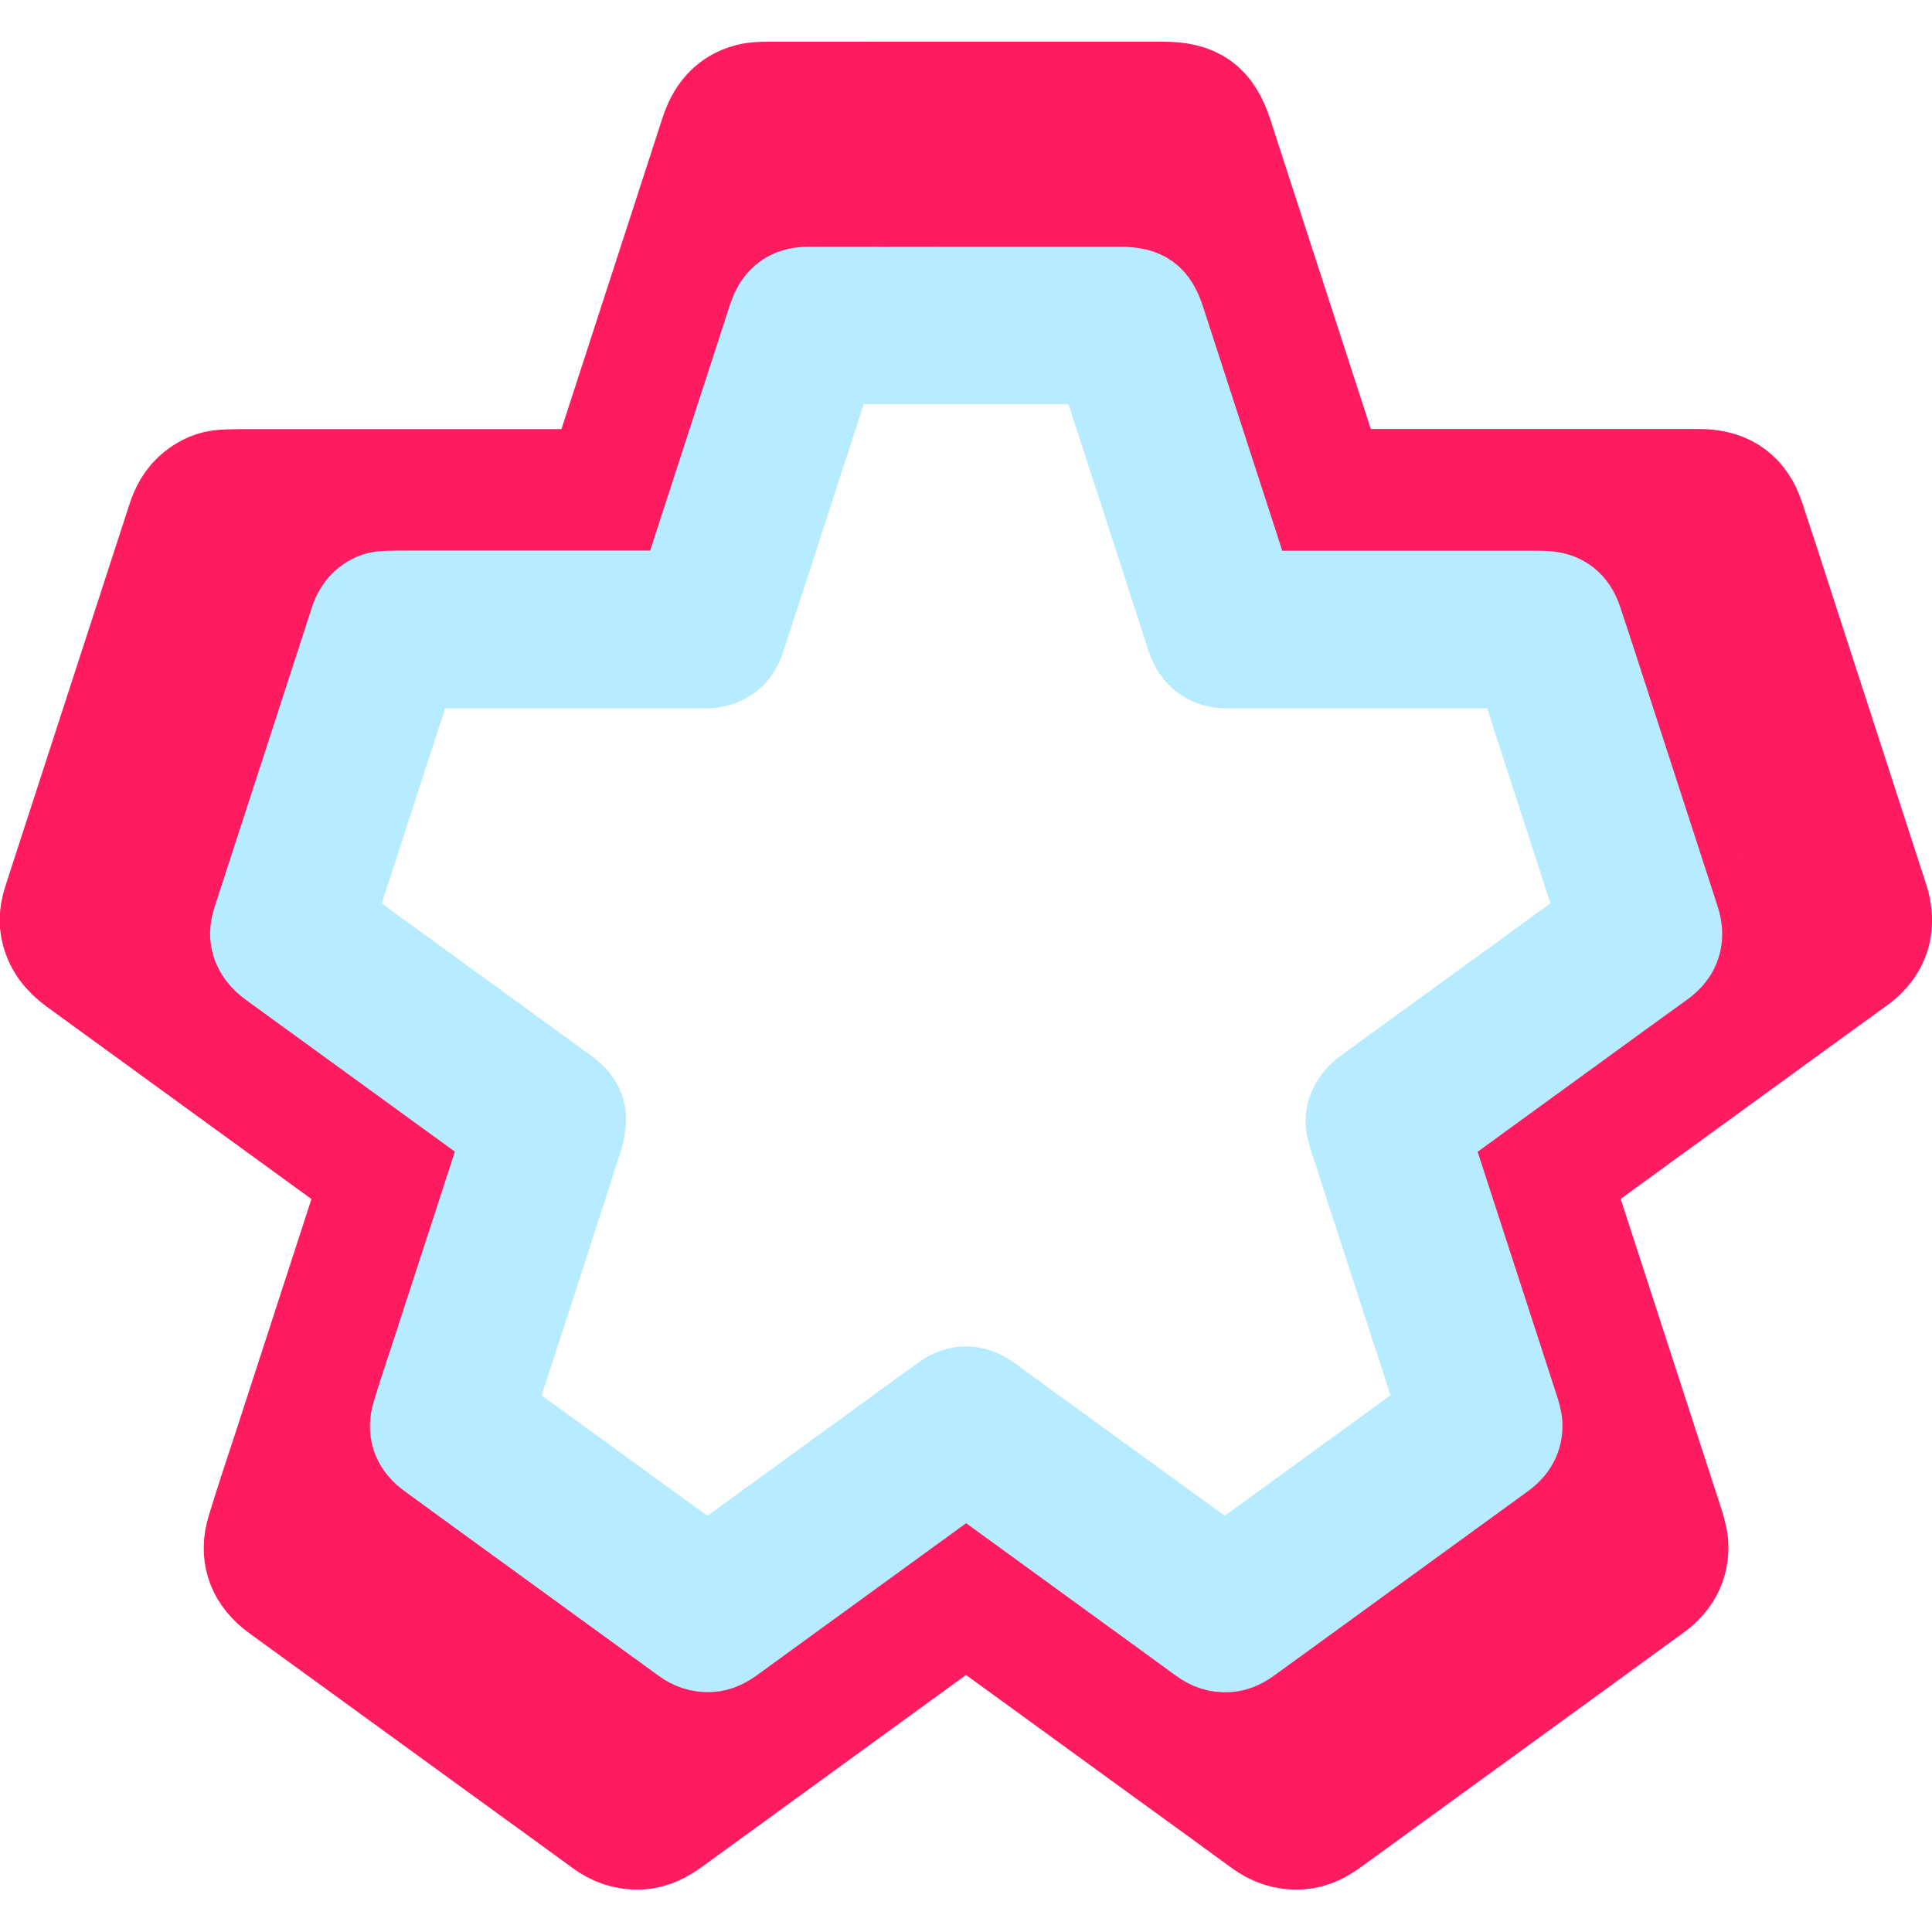
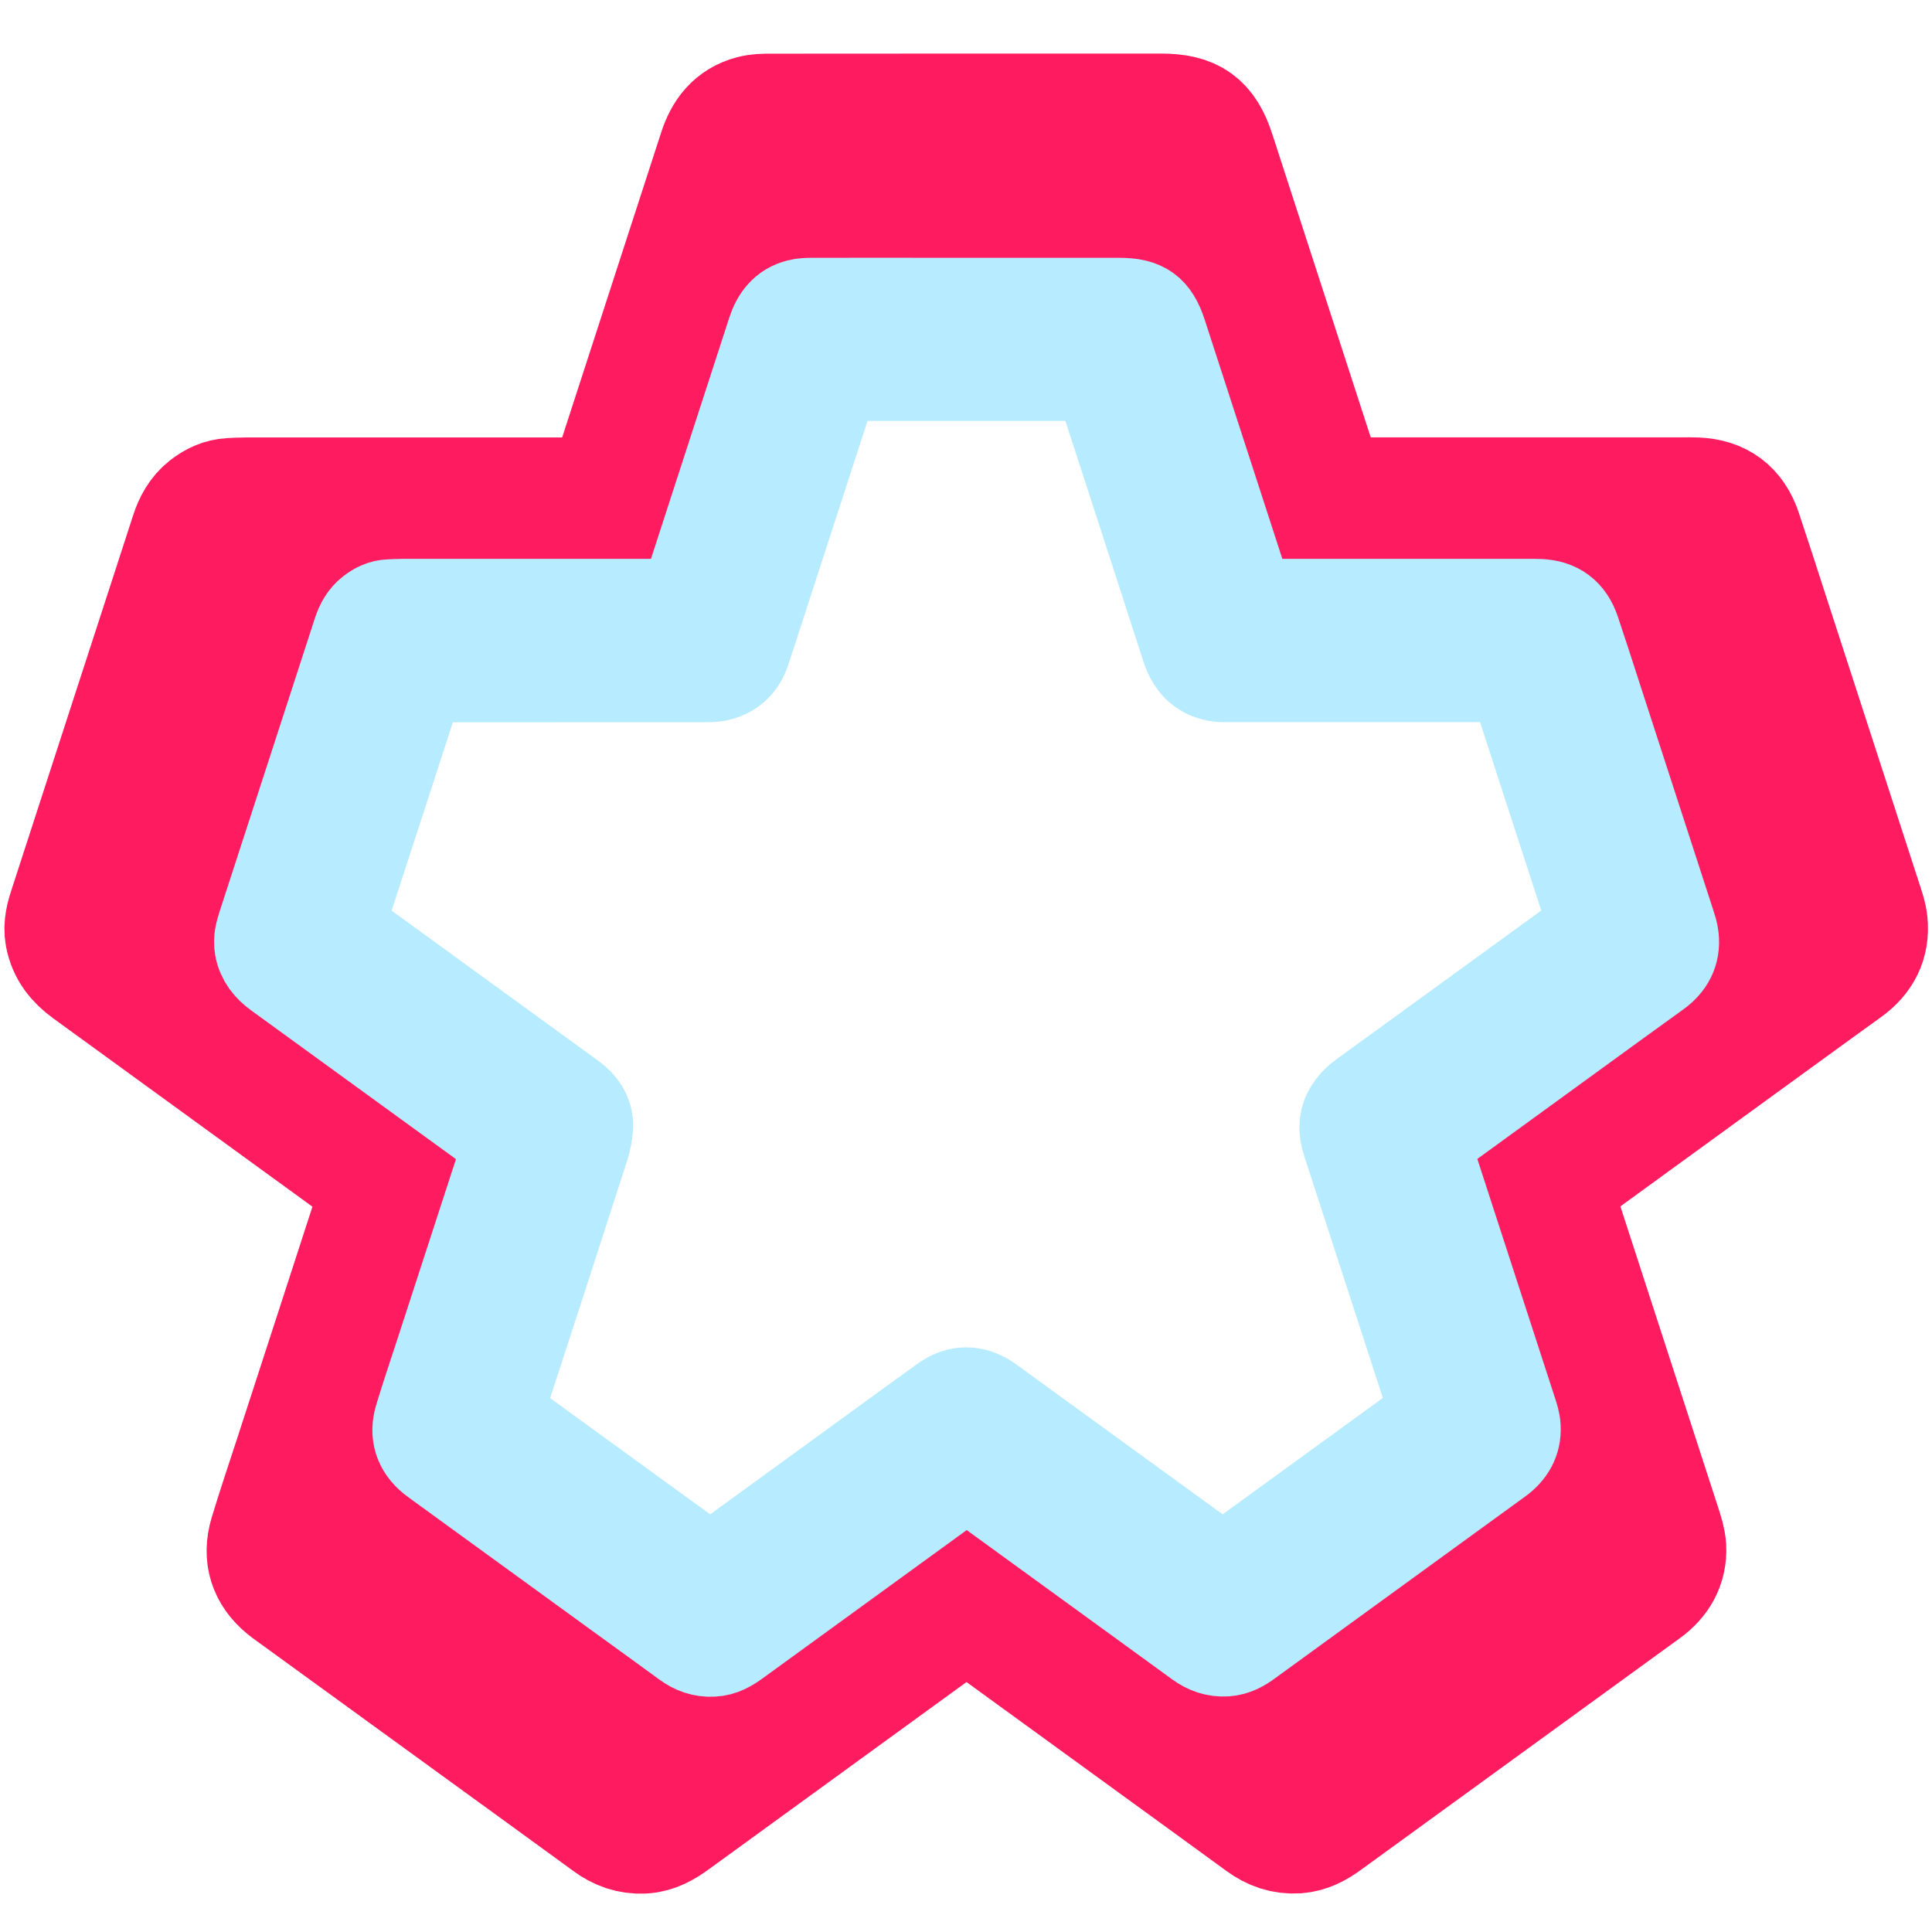
- <svg xmlns="http://www.w3.org/2000/svg" version="1.1" id="Layer_1" x="0px" y="0px" viewBox="0 0 2198 2198" style="enable-background:new 0 0 2198 2198;" xml:space="preserve">
-   <style type="text/css">
- 	.st0{fill:#FF1B60;stroke:#FF1B60;stroke-width:128;stroke-miterlimit:10;}
- 	.st1{fill:#B7EBFF;stroke:#B7EBFF;stroke-width:96;stroke-miterlimit:10;}
- 	.st2{fill:none;}
- </style>
+ <svg xmlns="http://www.w3.org/2000/svg" version="1.1" id="Layer_1" x="0px" y="0px" viewBox="0 0 2048 2048" style="enable-background:new 0 0 2048 2048;" xml:space="preserve">
  <g id="Layer_3">
-     <path class="st0" d="M1099.2,1826.6c-6.6,4.7-12.5,8.8-18.2,13c-106.2,77.2-212.4,154.3-318.6,231.5c-10.5,7.6-21.2,14-34.8,14.6   c-14.7,0.7-27.3-3.9-38.9-12.5c-29.2-21.4-58.6-42.6-87.9-63.9c-91.9-66.7-183.7-133.4-275.6-200.1c-2.8-2-5.5-4-8.1-6.1   c-19.3-15.9-25.6-36-18.5-59.7c8.9-29.6,18.8-58.9,28.4-88.2c32.7-100.7,65.5-201.4,98.2-302.1c1.4-4.2,2.4-8.6,3.7-13.5   c-3.9-3-7.4-5.7-11-8.4C309,1252,200,1172.8,91,1093.7c-13.7-10-23.5-22-26.7-39c-2.1-11.3,1-21.7,4.4-32.1   c21.5-66.3,43.1-132.6,64.6-198.9c24.9-76.7,49.9-153.4,74.8-230.1c3.8-11.8,9.4-22.2,19.3-30c7.9-6.2,16.6-10.3,26.8-10.8   c6.4-0.3,12.8-0.6,19.3-0.6c131.3,0,262.6,0,393.9,0h17.3c2.1-5.8,4-10.6,5.6-15.6c41.5-127.6,82.9-255.2,124.3-382.8   c6.5-20,17.6-35,38.7-40.5c6.4-1.7,13.4-1.8,20.1-1.8c66.8-0.1,133.6-0.1,200.4-0.1c83,0,166,0,249,0c35.4,0,50.8,11.1,61.6,44.5   l124.3,382.8c0.5,1.4,0.8,2.9,1.3,4.3c3.1,8.8,3.1,8.9,12.9,9.1c3.8,0.1,7.5,0,11.3,0h388.3c4.9,0,9.8-0.1,14.7,0.1   c26.8,1.1,43.5,13.5,52.1,39.1c10.5,31.4,20.7,63,30.9,94.6c36.2,111.5,72.4,223,108.5,334.4c2.1,6.4,4.3,13,5,19.7   c2.4,22.3-6.7,39.3-24.8,52.3c-43.5,31.3-86.7,62.9-130.1,94.4c-66.5,48.4-133.1,96.7-199.6,145.1c-3.3,2.4-6.5,5-10.1,7.8   c1.1,4,1.9,7.6,3.1,11.1c41.6,128,83.1,255.9,124.7,383.9c2.4,7.5,4.9,15.2,5.4,23c1.1,20.5-8.3,36.3-24.6,48.1   c-28.4,20.6-56.8,41.2-85.1,61.9c-93.7,68.1-187.4,136.1-281.1,204.2c-9.9,7.2-20.1,13-32.8,13.9c-15.1,1-28-3.6-40.1-12.5   c-35.3-25.9-70.8-51.5-106.2-77.2l-222.5-161.6C1106.9,1831.9,1103.5,1829.6,1099.2,1826.6z M724.1,1966.4c4.2-2.9,7.6-5.2,11-7.7   l247.2-179.6c28.1-20.4,56-41,84.3-61.1c21.5-15.3,43.5-15,65.2-0.1c3.4,2.3,6.7,4.9,10.1,7.3l321.4,233.5   c3.6,2.6,7.3,5.1,11.4,7.9c104.2-75.7,208.1-151.2,311.7-226.5c-1.1-4.2-1.8-7.4-2.8-10.6c-19.1-58.8-38.2-117.6-57.3-176.3   c-22.8-70.3-45.7-140.5-68.5-210.8c-3.5-10.8-6.1-21.6-3.7-33.3c3.4-16.7,13.6-27.9,26.9-37.6c109.1-79,218.1-158.1,327-237.3   c2.1-1.6,4.2-3.3,6.4-4.6c3.5-2.2,4-5.2,2.8-8.8l-2.1-6.4c-37.1-114.3-74.3-228.7-111.5-343c-1.3-3.9-2.9-7.7-4.7-12.3H1884   c-134,0-267.9,0-401.9,0c-5.7,0-11.4,0.1-16.9-1c-23-4.6-36.3-19.4-43.4-41.3c-41.6-128.7-83.3-257.4-125.3-386.1   c-4.1-12.7-4.2-12.8-17.1-12.8c-120,0-240,0-360,0c-13.2,0-13.2,0-17.2,12.5c-34,104.7-68,209.3-102,314   c-8.3,25.4-16.4,50.9-24.9,76.3c-6.8,20.3-20.6,33.1-41.6,37.3c-5.8,1.1-12,1.1-18,1.1c-134.3,0.1-268.7,0.1-403,0.1   c-14,0-12.9-1.9-17.8,13.1C257.6,787,220.3,901.7,183,1016.4c-1,3.2-1.7,6.4-2.7,10.2c3.8,2.9,7.4,5.7,11,8.3l325,236.1   c3.7,2.7,7.4,5.3,10.8,8.3c11.8,10.2,18.6,23.2,17.8,38.7c-0.7,10.1-2.6,20.1-5.9,29.7c-40.9,126.6-82,253.2-123.2,379.6   c-0.8,2.5-1.6,5-2.4,7.5c-1.2,3.7-0.2,6.6,3.2,8.7c1.9,1.1,3.7,2.7,5.5,4c97,70.5,194.1,141,291.1,211.5   C716.4,1961.2,719.8,1963.5,724.1,1966.4L724.1,1966.4z" />
-     <path class="st1" d="M1099.1,1673.8c-5.1,3.7-9.7,6.9-14.3,10.2c-83.3,60.5-166.6,121.1-249.9,181.6c-8.2,6-16.6,11-27.3,11.5   c-11.5,0.5-21.4-3-30.6-9.8c-22.9-16.8-45.9-33.4-68.9-50.1l-216.1-157c-2.2-1.6-4.3-3.1-6.4-4.8c-15.2-12.4-20.1-28.3-14.5-46.8   c7-23.2,14.7-46.2,22.3-69.2c25.7-79,51.4-158,77.1-237c1.1-3.3,1.9-6.8,2.9-10.6c-3-2.3-5.8-4.5-8.6-6.6   c-85.4-62.1-170.9-124.2-256.4-186.2c-10.8-7.8-18.5-17.2-20.9-30.6c-1.6-8.9,0.8-17,3.4-25.2c16.9-52,33.8-104,50.7-156   c19.6-60.2,39.1-120.3,58.6-180.5c3-9.2,7.4-17.4,15.2-23.4c6.2-4.9,13-8.1,21-8.4c5-0.2,10.1-0.5,15.1-0.5c103,0,206,0,309,0h13.6   c1.6-4.5,3.1-8.3,4.4-12.2C811,562.1,843.5,462,876,361.9c5.1-15.7,13.8-27.5,30.3-31.7c5.1-1.3,10.5-1.4,15.8-1.4   c52.4-0.1,104.8-0.1,157.2,0h195.4c27.8,0,39.8,8.7,48.3,34.9c32.5,100.1,65,200.2,97.5,300.3c0.4,1.1,0.7,2.3,1.1,3.4   c2.4,6.9,2.4,7,10.1,7.2c3,0.1,5.9,0,8.9,0h304.6c3.9,0,7.7-0.1,11.5,0.1c21,0.9,34.1,10.6,40.9,30.6c8.3,24.7,16.2,49.4,24.3,74.2   c28.4,87.4,56.8,174.9,85.2,262.3c1.6,5,3.4,10.2,3.9,15.4c1.9,17.5-5.3,30.8-19.5,41c-34.1,24.5-68,49.3-102,74   c-52.2,37.9-104.4,75.8-156.5,113.8c-2.6,1.9-5.1,3.9-7.9,6.1c0.9,3.1,1.5,5.9,2.4,8.7c32.6,100.4,65.2,200.7,97.8,301.1   c1.9,5.9,3.9,11.9,4.2,18c0.9,16.1-6.5,28.4-19.3,37.7c-22.3,16.2-44.5,32.3-66.8,48.5c-73.5,53.4-147,106.8-220.5,160.2   c-7.7,5.7-15.7,10.2-25.7,10.9c-11.8,0.8-22-2.8-31.4-9.8c-27.7-20.3-55.5-40.4-83.3-60.6L1108,1680   C1105.2,1678,1102.5,1676.2,1099.1,1673.8z M804.9,1783.5c3.3-2.3,6-4.1,8.6-6l193.9-140.9c22-16,44-32.1,66.1-47.9   c16.8-12,34.1-11.8,51.1-0.1c2.7,1.8,5.3,3.8,7.9,5.7l252.1,183.1c2.8,2.1,5.8,4,9,6.2l244.5-177.6c-0.9-3.3-1.4-5.8-2.3-8.3   c-15-46.1-30-92.2-45-138.3c-17.9-55.1-35.8-110.2-53.7-165.3c-2.8-8.5-4.8-17-2.9-26.1c2.7-13.1,10.7-21.9,21.1-29.5   c85.5-62,171-124.1,256.4-186.2c1.7-1.2,3.3-2.6,5-3.6c2.8-1.7,3.1-4.1,2.2-6.9c-0.5-1.7-1.1-3.4-1.6-5.1   c-29.1-89.7-58.3-179.4-87.4-269.1c-1-3-2.3-6-3.7-9.7h-11.7c-105.1,0-210.2,0-315.3,0c-4.4,0.2-8.9-0.1-13.2-0.8   c-18.1-3.6-28.4-15.2-34-32.4c-32.6-101-65.4-201.9-98.3-302.8c-3.2-10-3.3-10-13.4-10H958.1c-10.3,0-10.3,0-13.5,9.8l-80,246.2   c-6.5,20-12.9,39.9-19.5,59.9c-5.3,15.9-16.1,25.9-32.6,29.2c-4.7,0.7-9.4,1-14.1,0.9c-105.4,0-210.8,0.1-316.2,0.1   c-11,0-10.1-1.5-14,10.3c-29.2,90-58.5,179.9-87.8,269.9c-0.8,2.5-1.3,5-2.1,8c3,2.3,5.8,4.4,8.6,6.5L641.8,1238   c2.9,2.1,5.8,4.2,8.4,6.5c9.2,8,14.6,18.2,14,30.4c-0.5,7.9-2.1,15.8-4.6,23.3c-32,99.3-64.2,198.6-96.6,297.8   c-0.6,2-1.2,3.9-1.9,5.9c-1.1,2.6,0,5.5,2.5,6.8c1.5,0.9,2.9,2.1,4.3,3.1c76.1,55.3,152.3,110.6,228.4,165.9   C798.9,1779.4,801.6,1781.2,804.9,1783.5L804.9,1783.5z" />
+     <path style="fill:#FF1B60;stroke:#FF1B60;stroke-width:128;stroke-miterlimit:10;" d="M1024.6,1704.1c-6.1,4.3-11.5,8.1-16.8,12   c-98,71.3-196.1,142.4-294.1,213.7c-9.7,7-19.6,12.9-32.1,13.5c-13.6,0.6-25.2-3.6-35.9-11.5c-27-19.8-54.1-39.3-81.1-59   c-84.8-61.6-169.6-123.1-254.4-184.7c-2.6-1.8-5.1-3.7-7.5-5.6c-17.8-14.7-23.6-33.2-17.1-55.1c8.2-27.3,17.4-54.4,26.2-81.4   c30.2-93,60.5-185.9,90.6-278.9c1.3-3.9,2.2-7.9,3.4-12.5c-3.6-2.8-6.8-5.3-10.2-7.8c-100.5-73.1-201.1-146.2-301.7-219.2   c-12.6-9.2-21.7-20.3-24.6-36c-1.9-10.4,0.9-20,4.1-29.6c19.8-61.2,39.8-122.4,59.6-183.6c23-70.8,46.1-141.6,69-212.4   c3.5-10.9,8.7-20.5,17.8-27.7c7.3-5.7,15.3-9.5,24.7-10c5.9-0.3,11.8-0.6,17.8-0.6c121.2,0,242.4,0,363.6,0h16   c1.9-5.4,3.7-9.8,5.2-14.4c38.3-117.8,76.5-235.6,114.7-353.3c6-18.5,16.2-32.3,35.7-37.4c5.9-1.6,12.4-1.7,18.6-1.7   c61.7-0.1,123.3-0.1,185-0.1c76.6,0,153.2,0,229.8,0c32.7,0,46.9,10.2,56.9,41.1l114.7,353.3c0.5,1.3,0.7,2.7,1.2,4   c2.9,8.1,2.9,8.2,11.9,8.4c3.5,0.1,6.9,0,10.4,0h358.4c4.5,0,9-0.1,13.6,0.1c24.7,1,40.2,12.5,48.1,36.1   c9.7,29,19.1,58.2,28.5,87.3c33.4,102.9,66.8,205.8,100.2,308.7c1.9,5.9,4,12,4.6,18.2c2.2,20.6-6.2,36.3-22.9,48.3   c-40.2,28.9-80,58.1-120.1,87.1c-61.4,44.7-122.9,89.3-184.2,133.9c-3,2.2-6,4.6-9.3,7.2c1,3.7,1.8,7,2.9,10.2   c38.4,118.2,76.7,236.2,115.1,354.4c2.2,6.9,4.5,14,5,21.2c1,18.9-7.7,33.5-22.7,44.4c-26.2,19-52.4,38-78.6,57.1   c-86.5,62.9-173,125.6-259.5,188.5c-9.1,6.6-18.6,12-30.3,12.8c-13.9,0.9-25.8-3.3-37-11.5c-32.6-23.9-65.4-47.5-98-71.3   l-205.4-149.2C1031.7,1708.9,1028.6,1706.8,1024.6,1704.1z M678.4,1833.1c3.9-2.7,7-4.8,10.2-7.1l228.2-165.8   c25.9-18.8,51.7-37.8,77.8-56.4c19.8-14.1,40.2-13.8,60.2-0.1c3.1,2.1,6.2,4.5,9.3,6.7l296.7,215.5c3.3,2.4,6.7,4.7,10.5,7.3   c96.2-69.9,192.1-139.6,287.7-209.1c-1-3.9-1.7-6.8-2.6-9.8c-17.6-54.3-35.3-108.6-52.9-162.7c-21-64.9-42.2-129.7-63.2-194.6   c-3.2-10-5.6-19.9-3.4-30.7c3.1-15.4,12.6-25.8,24.8-34.7c100.7-72.9,201.3-145.9,301.8-219c1.9-1.5,3.9-3,5.9-4.2   c3.2-2,3.7-4.8,2.6-8.1l-1.9-5.9c-34.2-105.5-68.6-211.1-102.9-316.6c-1.2-3.6-2.7-7.1-4.3-11.4H1749c-123.7,0-247.3,0-371,0   c-5.3,0-10.5,0.1-15.6-0.9c-21.2-4.2-33.5-17.9-40.1-38.1c-38.4-118.8-76.9-237.6-115.7-356.4c-3.8-11.7-3.9-11.8-15.8-11.8   c-110.8,0-221.5,0-332.3,0c-12.2,0-12.2,0-15.9,11.5c-31.4,96.6-62.8,193.2-94.2,289.8c-7.7,23.4-15.1,47-23,70.4   c-6.3,18.7-19,30.6-38.4,34.4c-5.4,1-11.1,1-16.6,1c-124,0.1-248,0.1-372,0.1c-12.9,0-11.9-1.8-16.4,12.1   c-34.4,105.9-68.9,211.7-103.3,317.6c-0.9,3-1.6,5.9-2.5,9.4c3.5,2.7,6.8,5.3,10.2,7.7l300,217.9c3.4,2.5,6.8,4.9,10,7.7   c10.9,9.4,17.2,21.4,16.4,35.7c-0.6,9.3-2.4,18.6-5.4,27.4c-37.8,116.9-75.7,233.7-113.7,350.4c-0.7,2.3-1.5,4.6-2.2,6.9   c-1.1,3.4-0.2,6.1,3,8c1.8,1,3.4,2.5,5.1,3.7c89.5,65.1,179.2,130.2,268.7,195.2C671.2,1828.3,674.4,1830.4,678.4,1833.1   L678.4,1833.1z" />
+     <path style="fill:#B7EBFF;stroke:#B7EBFF;stroke-width:96;stroke-miterlimit:10;" d="M1024.5,1563c-4.7,3.4-9,6.4-13.2,9.4   c-76.9,55.8-153.8,111.8-230.7,167.6c-7.6,5.5-15.3,10.2-25.2,10.6c-10.6,0.5-19.8-2.8-28.2-9c-21.1-15.5-42.4-30.8-63.6-46.2   l-199.5-144.9c-2-1.5-4-2.9-5.9-4.4c-14-11.4-18.6-26.1-13.4-43.2c6.5-21.4,13.6-42.6,20.6-63.9c23.7-72.9,47.4-145.8,71.2-218.8   c1-3,1.8-6.3,2.7-9.8c-2.8-2.1-5.4-4.2-7.9-6.1c-78.8-57.3-157.8-114.6-236.7-171.9c-10-7.2-17.1-15.9-19.3-28.2   c-1.5-8.2,0.7-15.7,3.1-23.3c15.6-48,31.2-96,46.8-144c18.1-55.6,36.1-111,54.1-166.6c2.8-8.5,6.8-16.1,14-21.6   c5.7-4.5,12-7.5,19.4-7.8c4.6-0.2,9.3-0.5,13.9-0.5c95.1,0,190.1,0,285.2,0h12.6c1.5-4.2,2.9-7.7,4.1-11.3   c30-92.4,60-184.8,90-277.2c4.7-14.5,12.7-25.4,28-29.3c4.7-1.2,9.7-1.3,14.6-1.3c48.4-0.1,96.7-0.1,145.1,0h180.4   c25.7,0,36.7,8,44.6,32.2c30,92.4,60,184.8,90,277.2c0.4,1,0.6,2.1,1,3.1c2.2,6.4,2.2,6.5,9.3,6.6c2.8,0.1,5.4,0,8.2,0H1621   c3.6,0,7.1-0.1,10.6,0.1c19.4,0.8,31.5,9.8,37.8,28.2c7.7,22.8,15,45.6,22.4,68.5c26.2,80.7,52.4,161.4,78.6,242.1   c1.5,4.6,3.1,9.4,3.6,14.2c1.8,16.2-4.9,28.4-18,37.8c-31.5,22.6-62.8,45.5-94.2,68.3c-48.2,35-96.4,70-144.5,105   c-2.4,1.8-4.7,3.6-7.3,5.6c0.8,2.9,1.4,5.4,2.2,8c30.1,92.7,60.2,185.3,90.3,277.9c1.8,5.4,3.6,11,3.9,16.6   c0.8,14.9-6,26.2-17.8,34.8c-20.6,15-41.1,29.8-61.7,44.8c-67.8,49.3-135.7,98.6-203.5,147.9c-7.1,5.3-14.5,9.4-23.7,10.1   c-10.9,0.7-20.3-2.6-29-9c-25.6-18.7-51.2-37.3-76.9-55.9l-161.1-117C1030.1,1566.9,1027.6,1565.2,1024.5,1563z M752.9,1664.3   c3-2.1,5.5-3.8,7.9-5.5l179-130.1c20.3-14.8,40.6-29.6,61-44.2c15.5-11.1,31.5-10.9,47.2-0.1c2.5,1.7,4.9,3.5,7.3,5.3l232.7,169   c2.6,1.9,5.4,3.7,8.3,5.7l225.7-163.9c-0.8-3-1.3-5.4-2.1-7.7c-13.8-42.6-27.7-85.1-41.5-127.7c-16.5-50.9-33-101.7-49.6-152.6   c-2.6-7.8-4.4-15.7-2.7-24.1c2.5-12.1,9.9-20.2,19.5-27.2c78.9-57.2,157.8-114.6,236.7-171.9c1.6-1.1,3-2.4,4.6-3.3   c2.6-1.6,2.9-3.8,2-6.4c-0.5-1.6-1-3.1-1.5-4.7c-26.9-82.8-53.8-165.6-80.7-248.4c-0.9-2.8-2.1-5.5-3.4-9h-10.8c-97,0-194,0-291,0   c-4.1,0.2-8.2-0.1-12.2-0.7c-16.7-3.3-26.2-14-31.4-29.9c-30.1-93.2-60.4-186.4-90.7-279.5c-3-9.2-3-9.2-12.4-9.2H894.3   c-9.5,0-9.5,0-12.5,9L808,634.5c-6,18.5-11.9,36.8-18,55.3c-4.9,14.7-14.9,23.9-30.1,27c-4.3,0.6-8.7,0.9-13,0.8   c-97.3,0-194.6,0.1-291.9,0.1c-10.2,0-9.3-1.4-12.9,9.5c-27,83.1-54,166.1-81,249.1c-0.7,2.3-1.2,4.6-1.9,7.4   c2.8,2.1,5.4,4.1,7.9,6l235.3,171c2.7,1.9,5.4,3.9,7.8,6c8.5,7.4,13.5,16.8,12.9,28.1c-0.5,7.3-1.9,14.6-4.2,21.5   c-29.5,91.7-59.3,183.3-89.2,274.9c-0.6,1.8-1.1,3.6-1.8,5.4c-1,2.4,0,5.1,2.3,6.3c1.4,0.8,2.7,1.9,4,2.9   c70.2,51,140.6,102.1,210.8,153.1C747.4,1660.5,749.9,1662.1,752.9,1664.3L752.9,1664.3z" />
  </g>
-   <rect class="st2" width="2198" height="2198" />
</svg>
